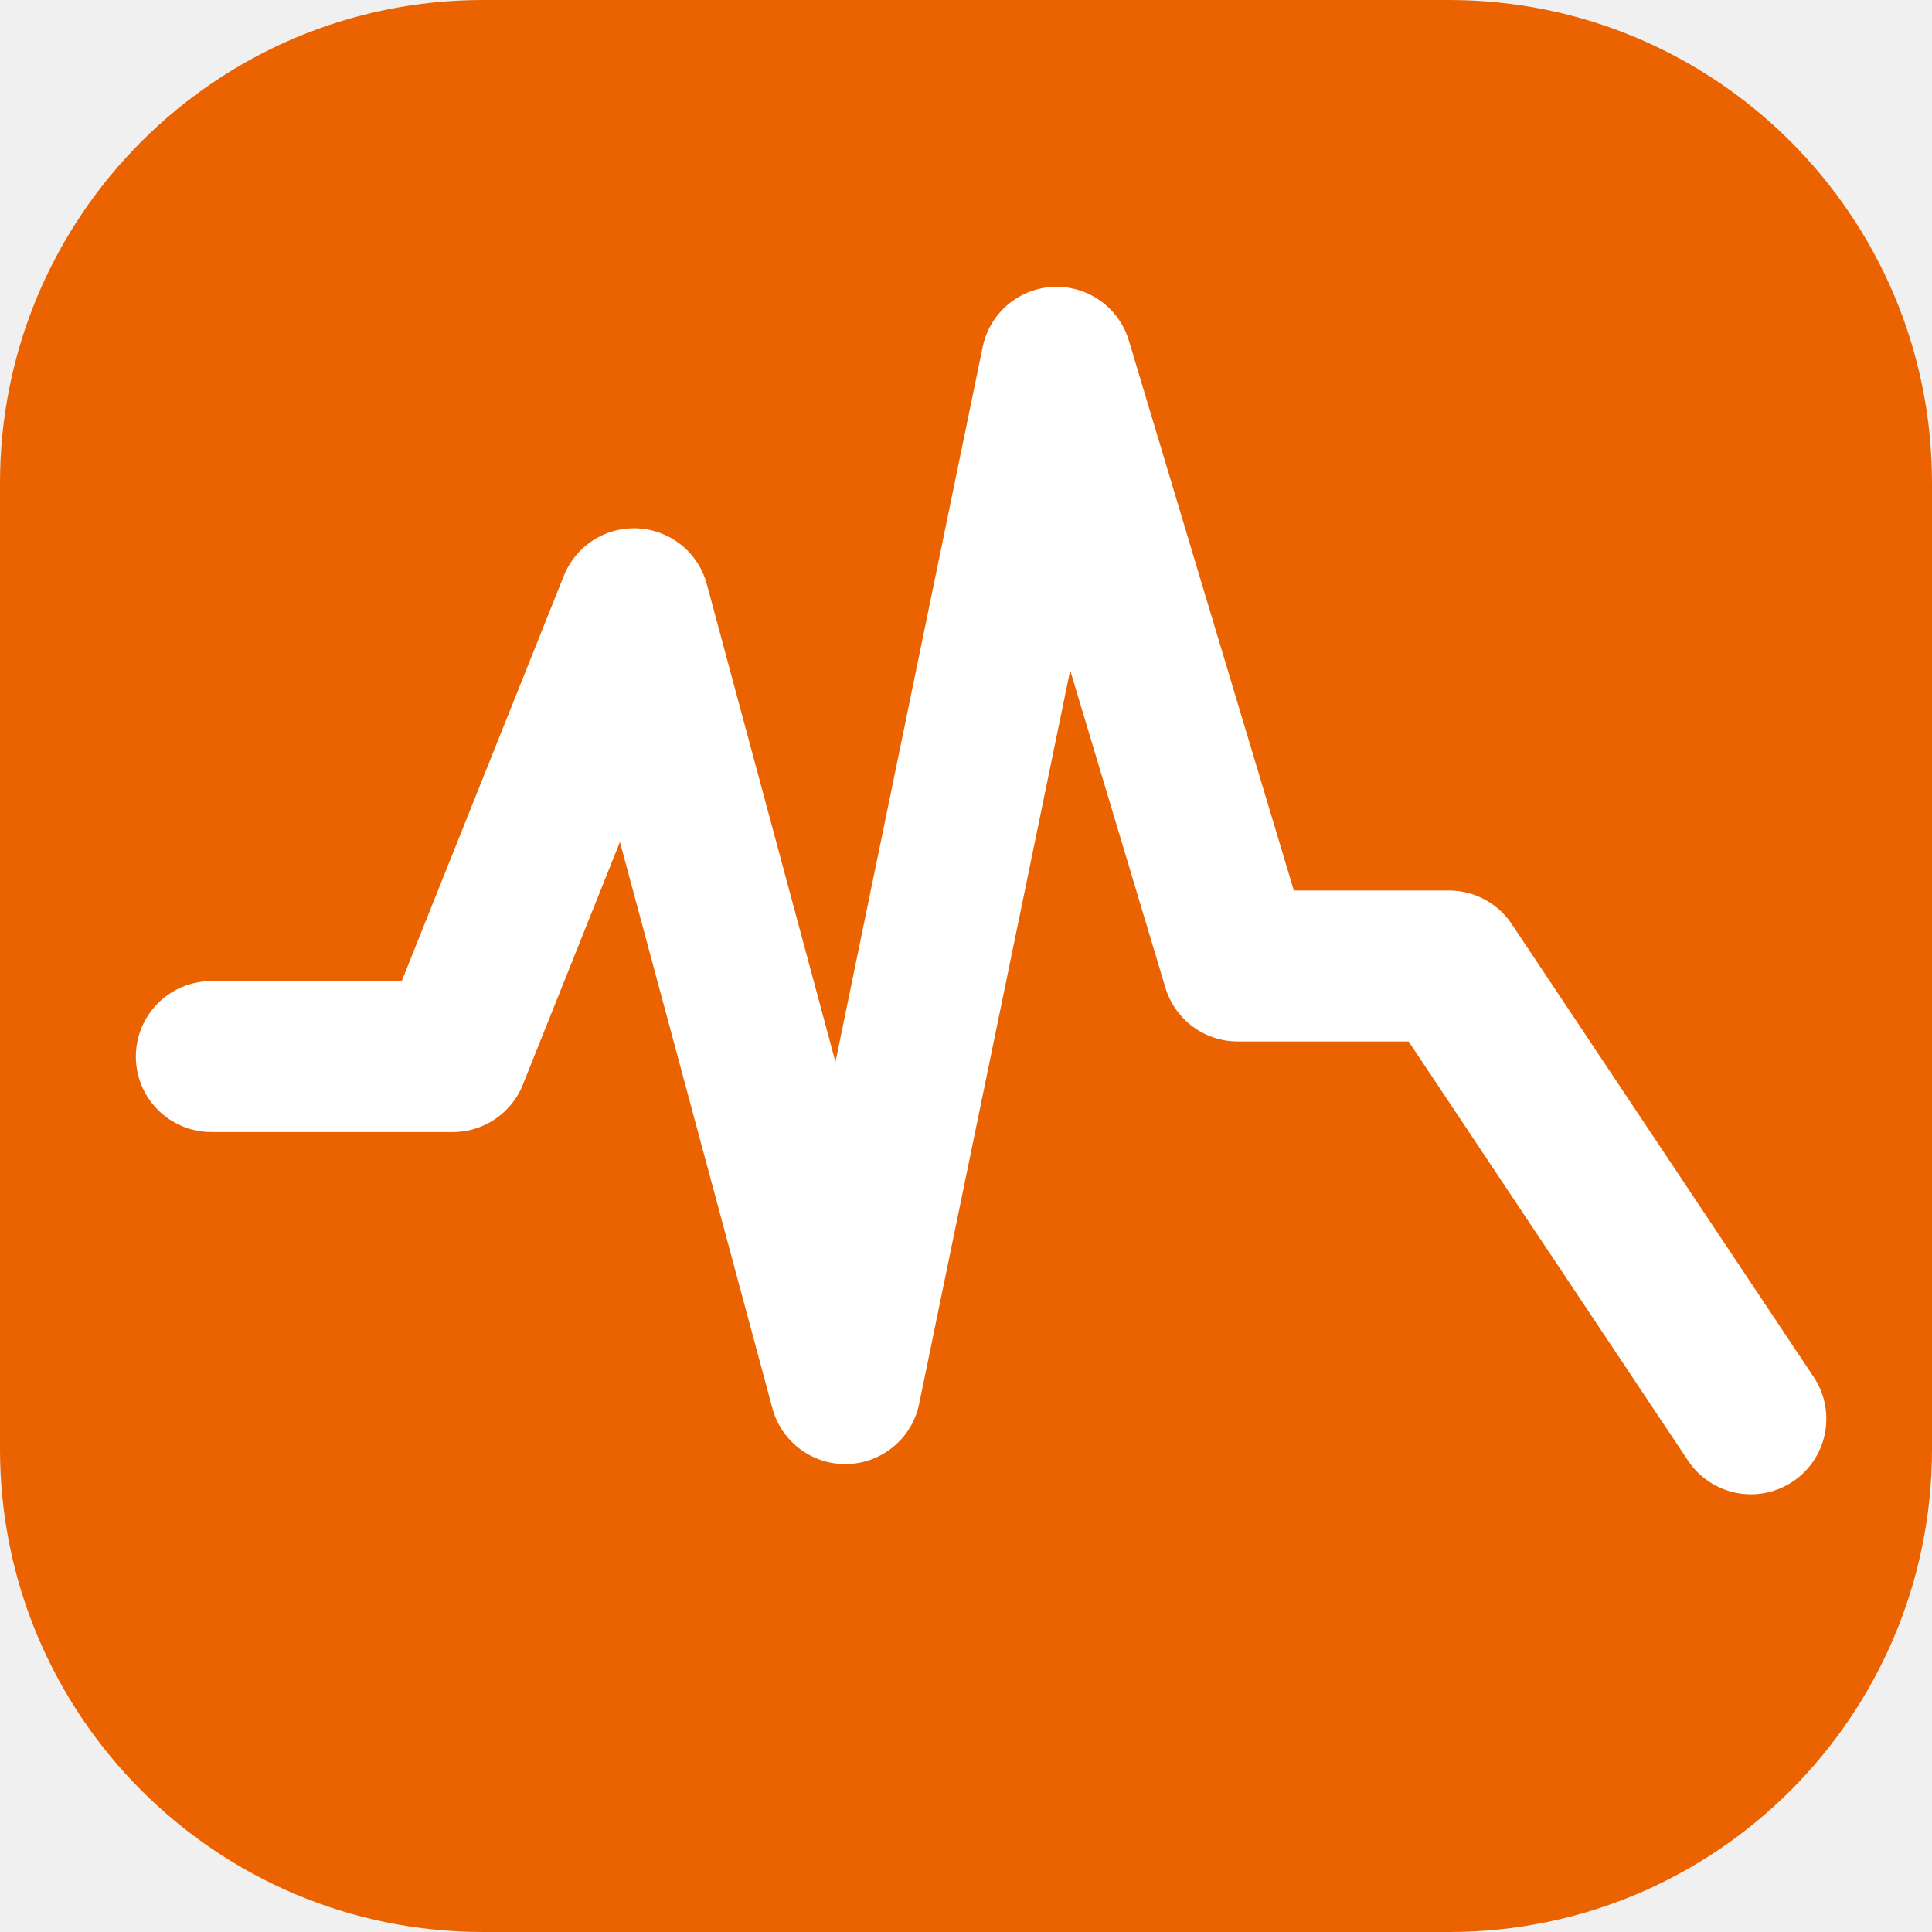
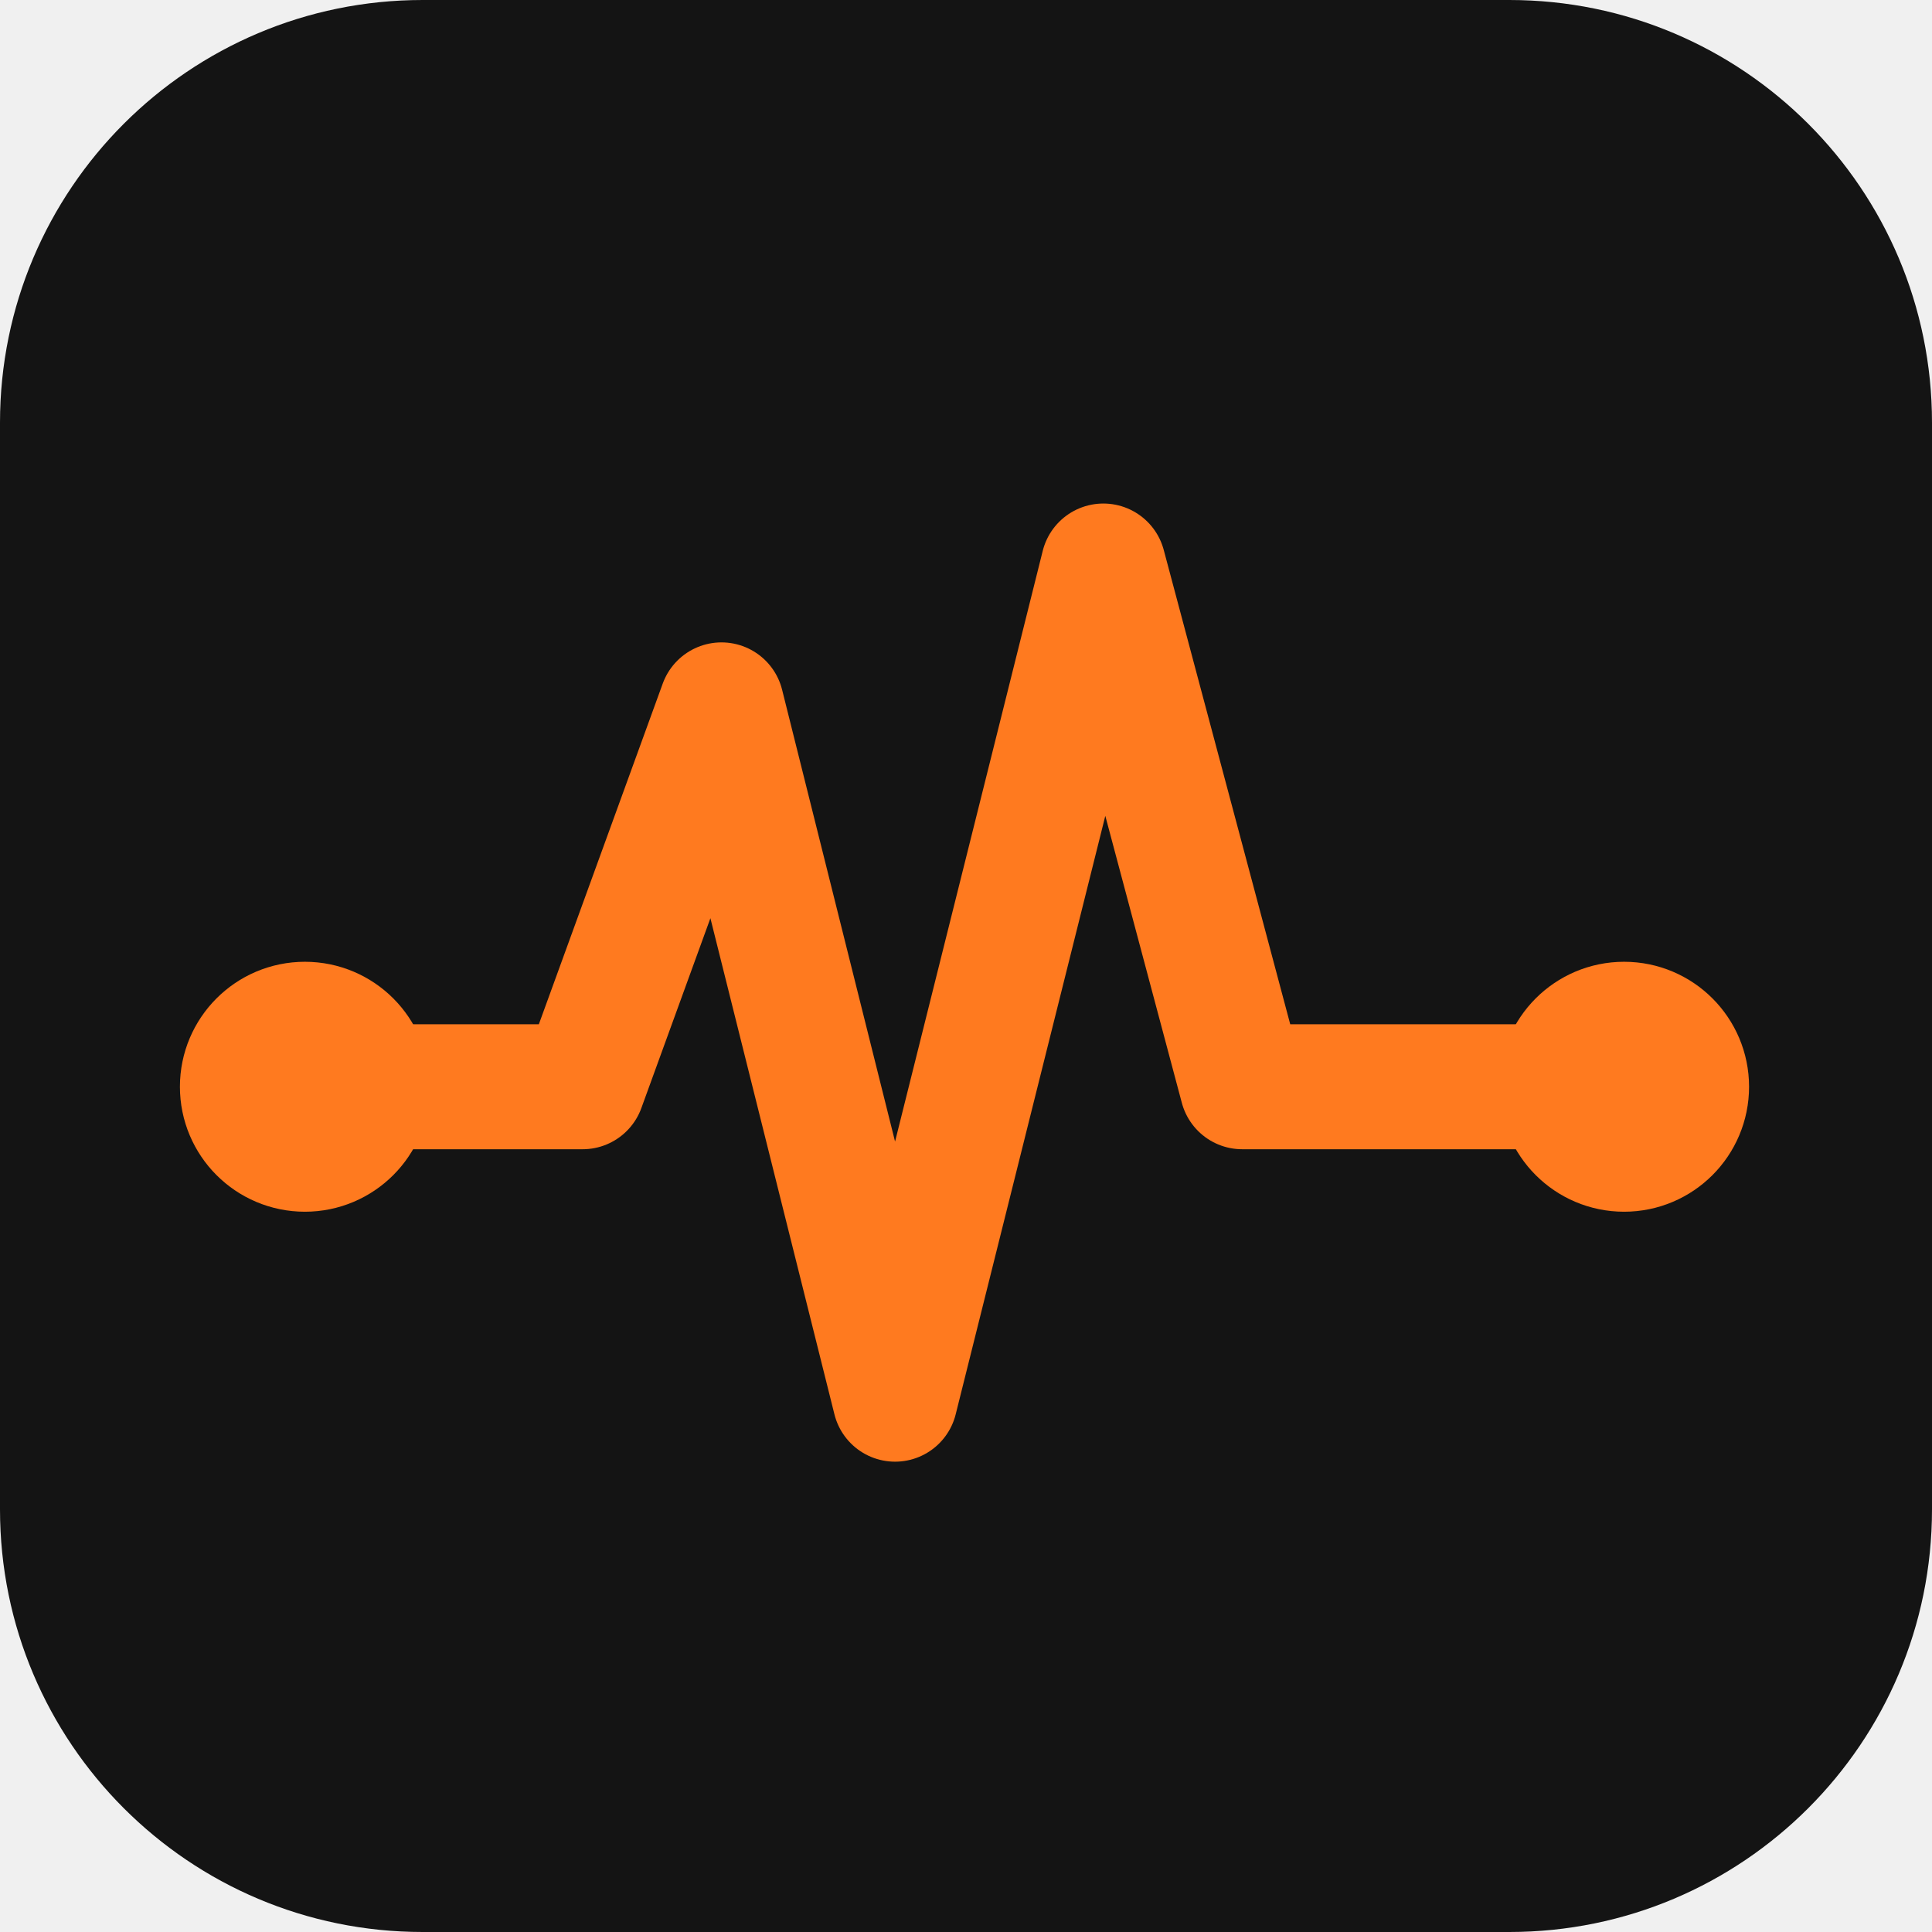
<svg xmlns="http://www.w3.org/2000/svg" viewBox="0 0 64 64">
-   <rect width="64" height="64" rx="16" fill="#eb6200" />
-   <path d="M7 35h8l6-15 7 26 7-34 6 20h7l10 15" fill="none" stroke="#ffffff" stroke-width="5" stroke-linecap="round" stroke-linejoin="round" />
+   <rect width="64" height="64" rx="14" fill="#141414" />
+   <g transform="translate(5.5 13) scale(1.15)" fill="none" stroke="#ff7a1f" stroke-width="3.6" stroke-linecap="round" stroke-linejoin="round">
+     <path d="M4 20h8l4-11 5 20 6-24 4 15h9" />
+     <circle cx="4" cy="20" r="1.8" fill="#ff7a1f" />
+     <circle cx="42" cy="20" r="1.8" fill="#ff7a1f" />
+   </g>
</svg>
